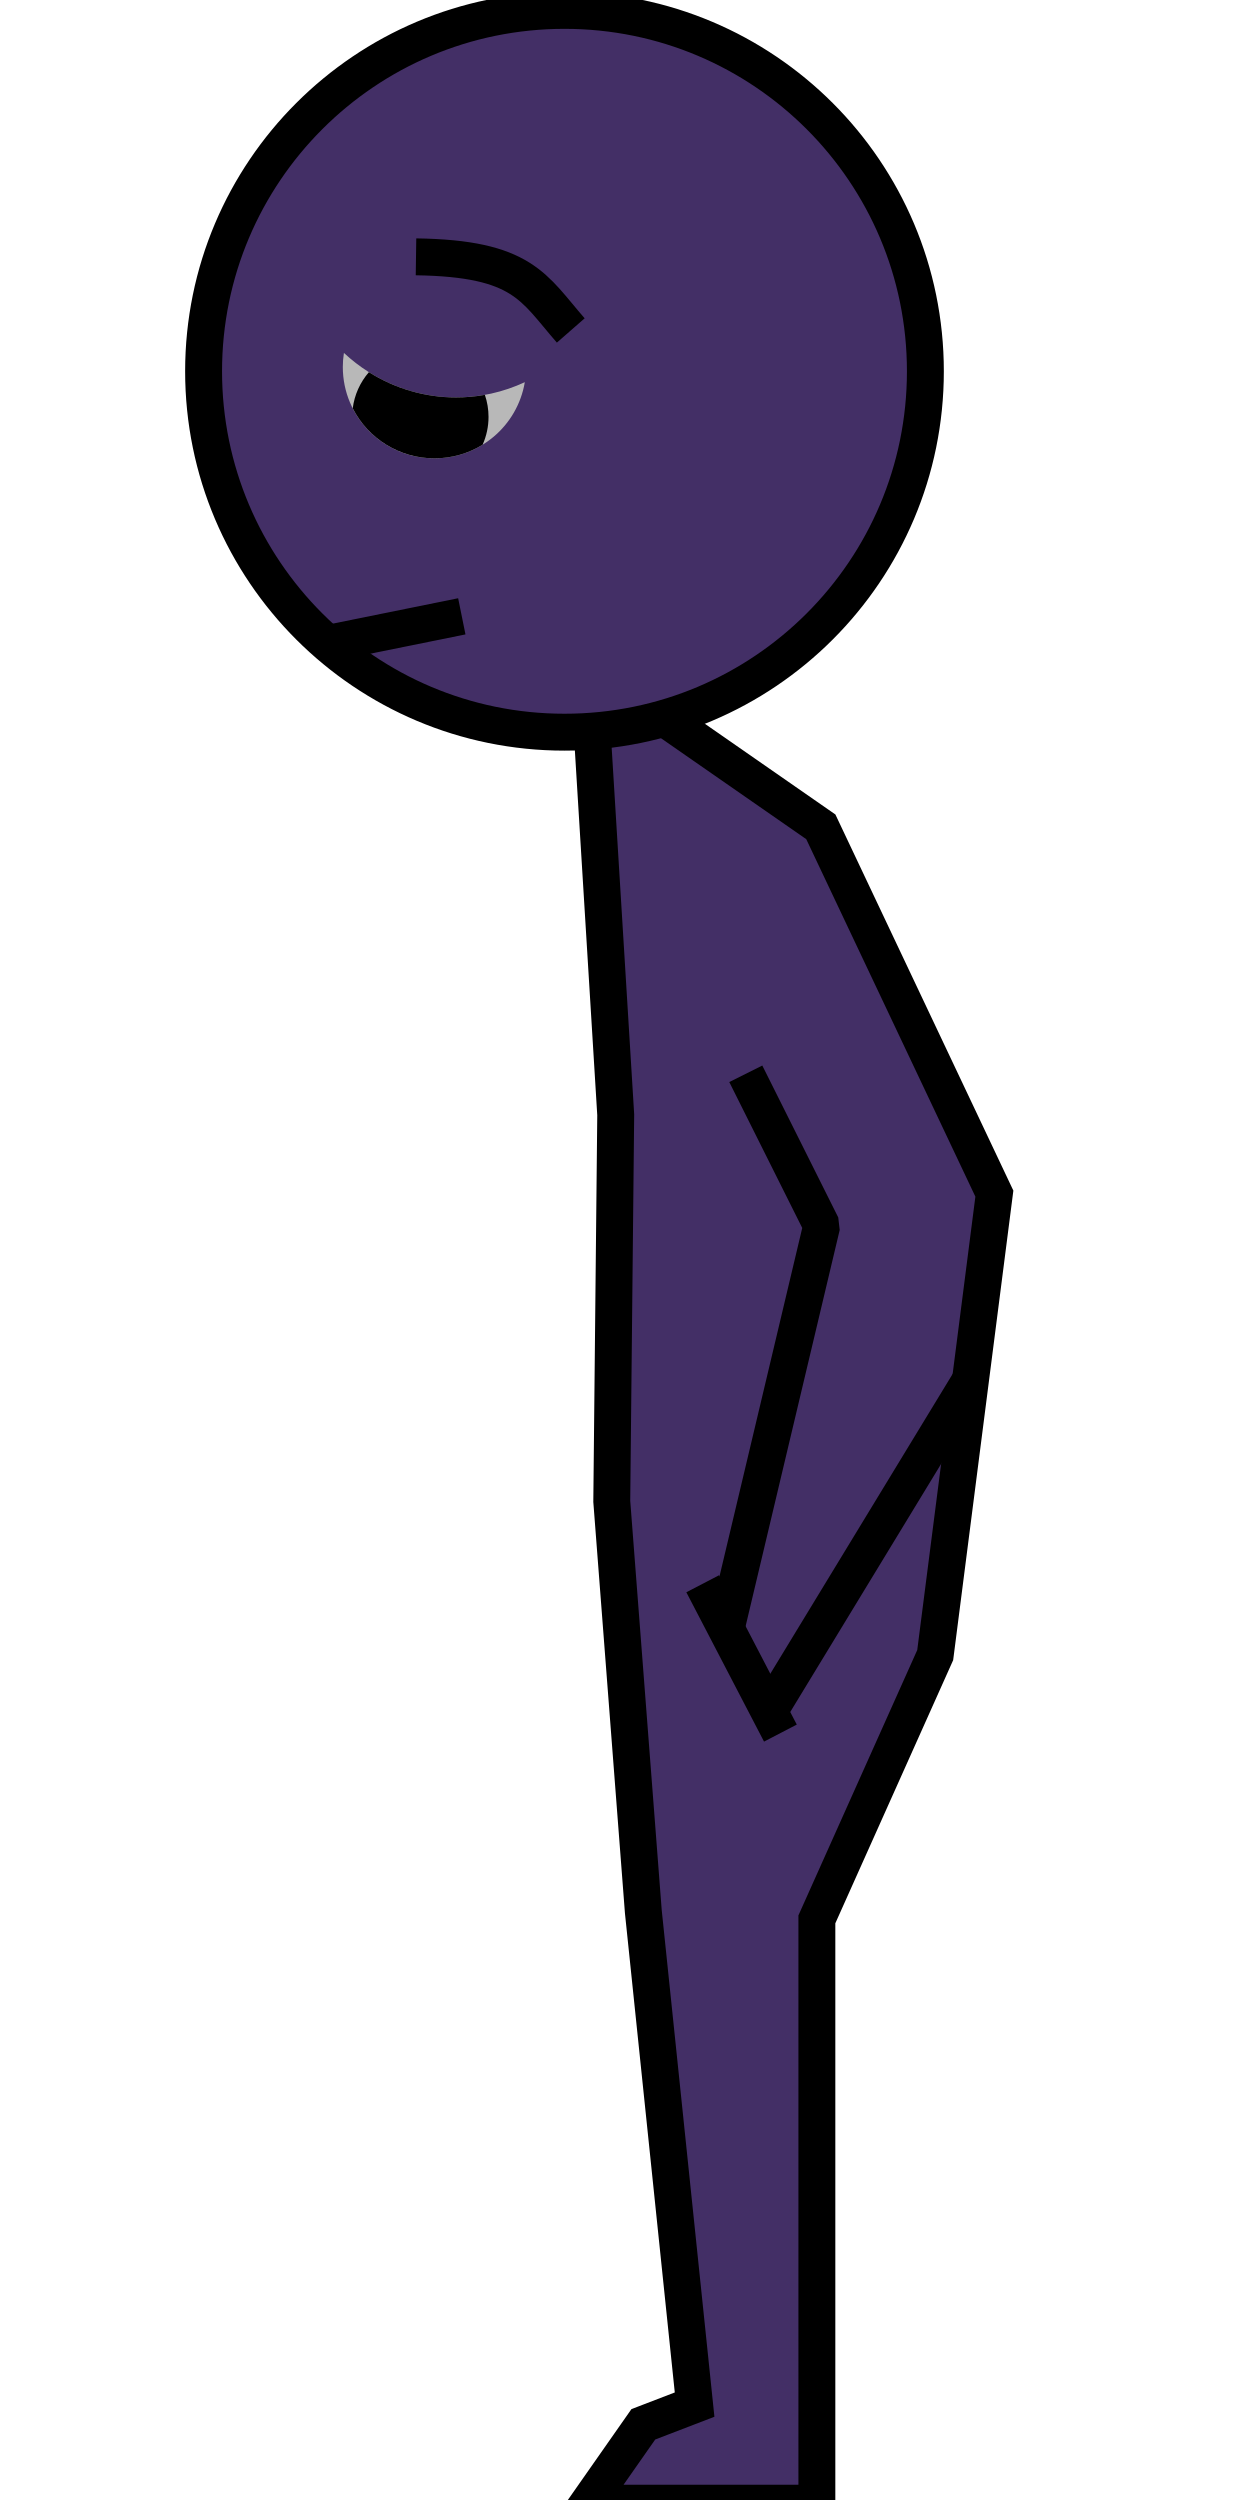
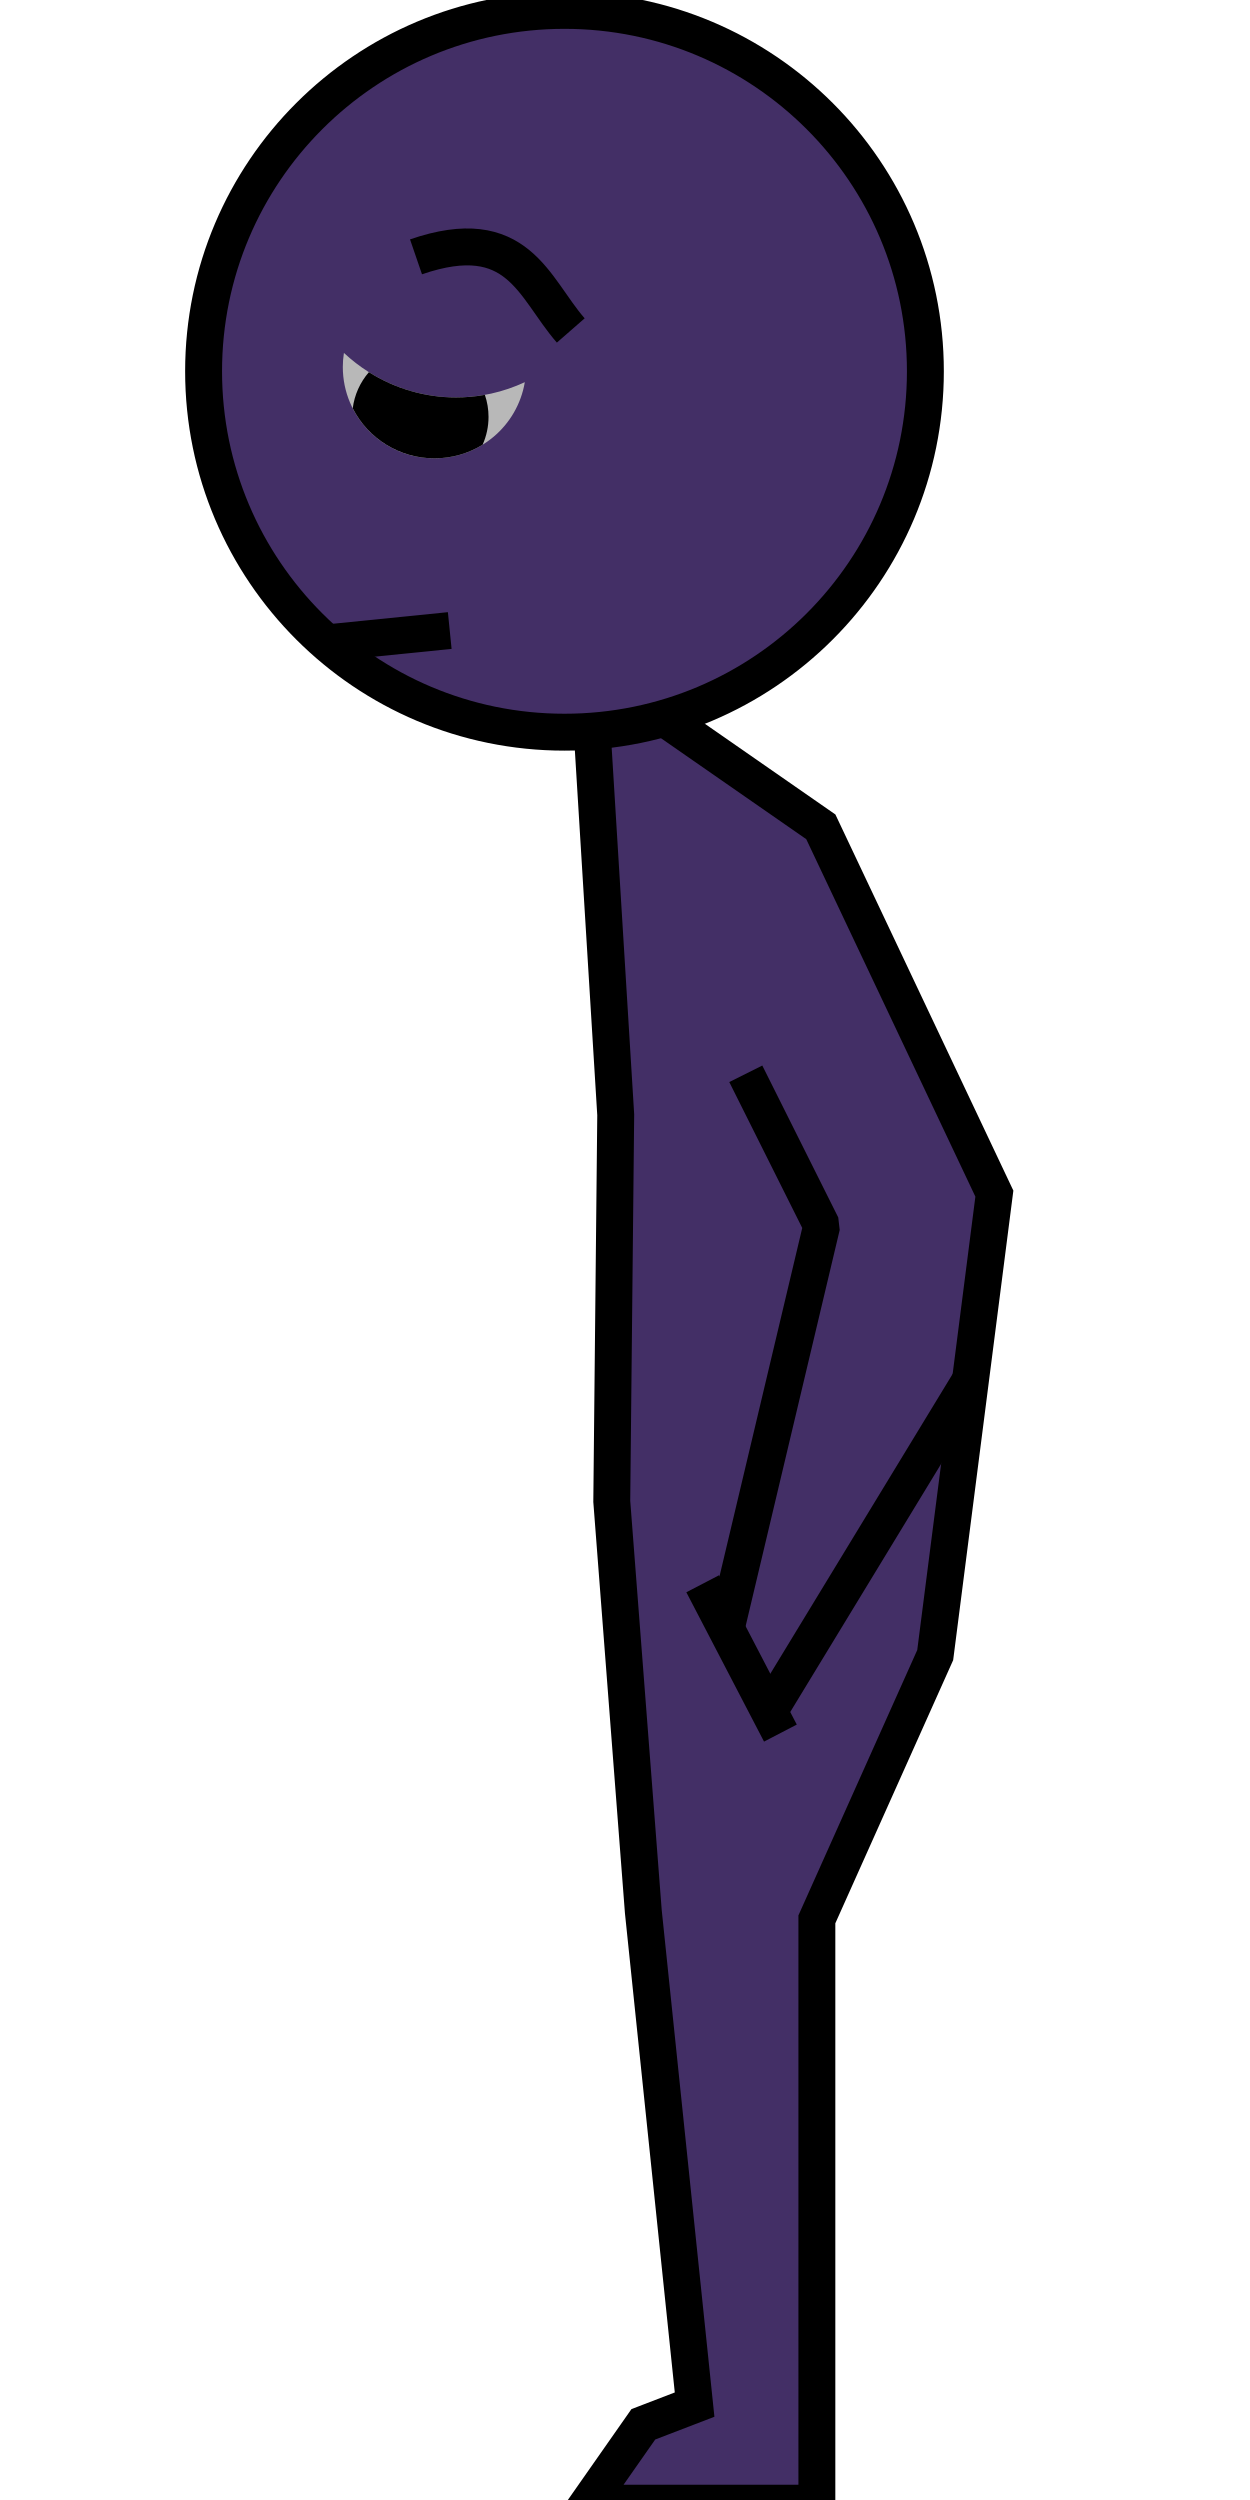
<svg xmlns="http://www.w3.org/2000/svg" width="128" height="256" viewBox="0 0 33.867 67.733" version="1.1" id="svg1">
  <defs id="defs1" />
  <g id="layer1">
    <path style="fill:#432f66;fill-opacity:1;stroke-width:1;stroke:#000000;stroke-opacity:1;stroke-dasharray:none" d="m 15.934,18.02 6.305,4.381 4.702,9.938 -1.603,12.503 -3.206,7.16 V 67.82 h -6.198 l 1.496,-2.137 1.389,-0.534 -1.389,-13.358 -0.855,-11.114 0.107,-10.473 z" id="path2" />
    <circle style="fill:#432f66;fill-opacity:1;stroke-width:1;stroke-dasharray:none;stroke:#000000;stroke-opacity:1" id="path1" cx="15.294" cy="10.059" r="9.778" />
    <path id="path3" style="fill:#b8b8b8;fill-opacity:1;stroke-width:0.463" d="M 9.318,9.561 A 2.483,2.474 0 0 0 9.288,9.944 2.483,2.474 0 0 0 11.77,12.418 2.483,2.474 0 0 0 14.219,10.354 4.527,4.673 0 0 1 12.355,10.768 4.527,4.673 0 0 1 9.318,9.561 Z" />
    <path style="fill:none;stroke:#000000;stroke-width:1;stroke-linejoin:bevel;stroke-dasharray:none;stroke-opacity:1" d="m 20.206,29.092 2.058,4.116 -2.554,10.755" id="path4" />
    <path style="fill:none;stroke:#000000;stroke-width:1;stroke-linejoin:bevel;stroke-dasharray:none;stroke-opacity:1" d="m 19.039,42.909 2.105,4.046" id="path5" />
    <path style="fill:none;stroke:#000000;stroke-width:1;stroke-linejoin:bevel;stroke-dasharray:none;stroke-opacity:1" d="m 26.326,37.339 -5.391,8.864" id="path6" />
-     <path style="fill:none;stroke:#000000;stroke-width:1;stroke-linejoin:bevel;stroke-dasharray:none;stroke-opacity:1" d="M 9.05,17.399 12.512,16.698" id="path7" />
+     <path style="fill:none;stroke:#000000;stroke-width:1;stroke-linejoin:bevel;stroke-dasharray:none;stroke-opacity:1" d="M 9.05,17.399 12.185,17.083" id="path7" />
    <path id="path8" style="fill:#000000;fill-opacity:1;stroke:none;stroke-width:1.255;stroke-linejoin:bevel;stroke-dasharray:none;stroke-opacity:1" d="M 9.995 10.083 A 1.848 1.848 0 0 0 9.557 11.062 A 2.483 2.474 0 0 0 11.77 12.418 A 2.483 2.474 0 0 0 13.076 12.048 A 1.848 1.848 0 0 0 13.236 11.295 A 1.848 1.848 0 0 0 13.137 10.698 A 4.527 4.673 0 0 1 12.355 10.768 A 4.527 4.673 0 0 1 9.995 10.083 z " />
-     <path style="fill:none;fill-opacity:1;stroke:#000000;stroke-width:1;stroke-linejoin:bevel;stroke-dasharray:none;stroke-opacity:1" d="m 11.271,6.958 c 2.902,0.042 3.181,0.837 4.193,1.995" id="path9" />
+     <path style="fill:none;fill-opacity:1;stroke:#000000;stroke-width:1;stroke-linejoin:bevel;stroke-dasharray:none;stroke-opacity:1" d="M 11.271,6.958 C 14.04,6.008 14.452,7.794 15.464,8.953" id="path9" />
  </g>
</svg>
